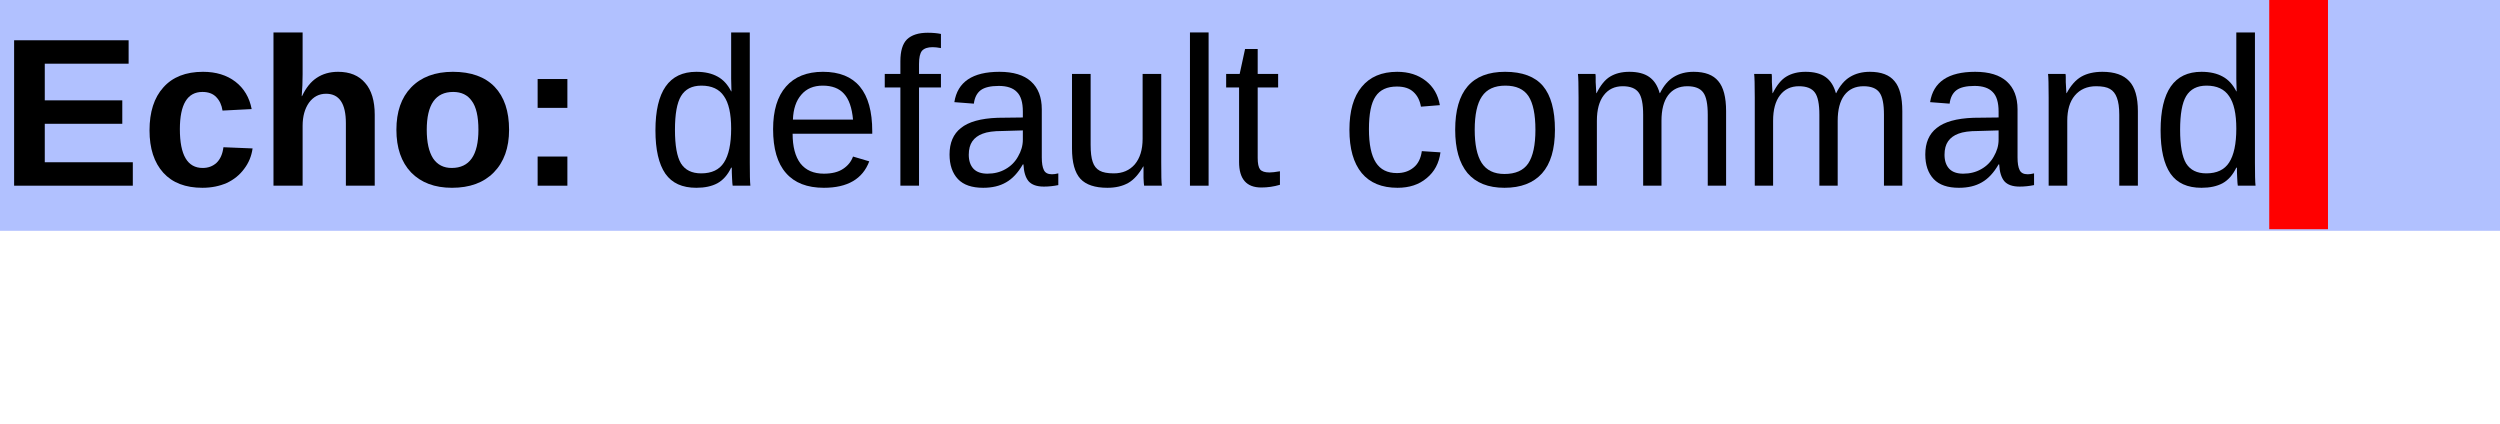
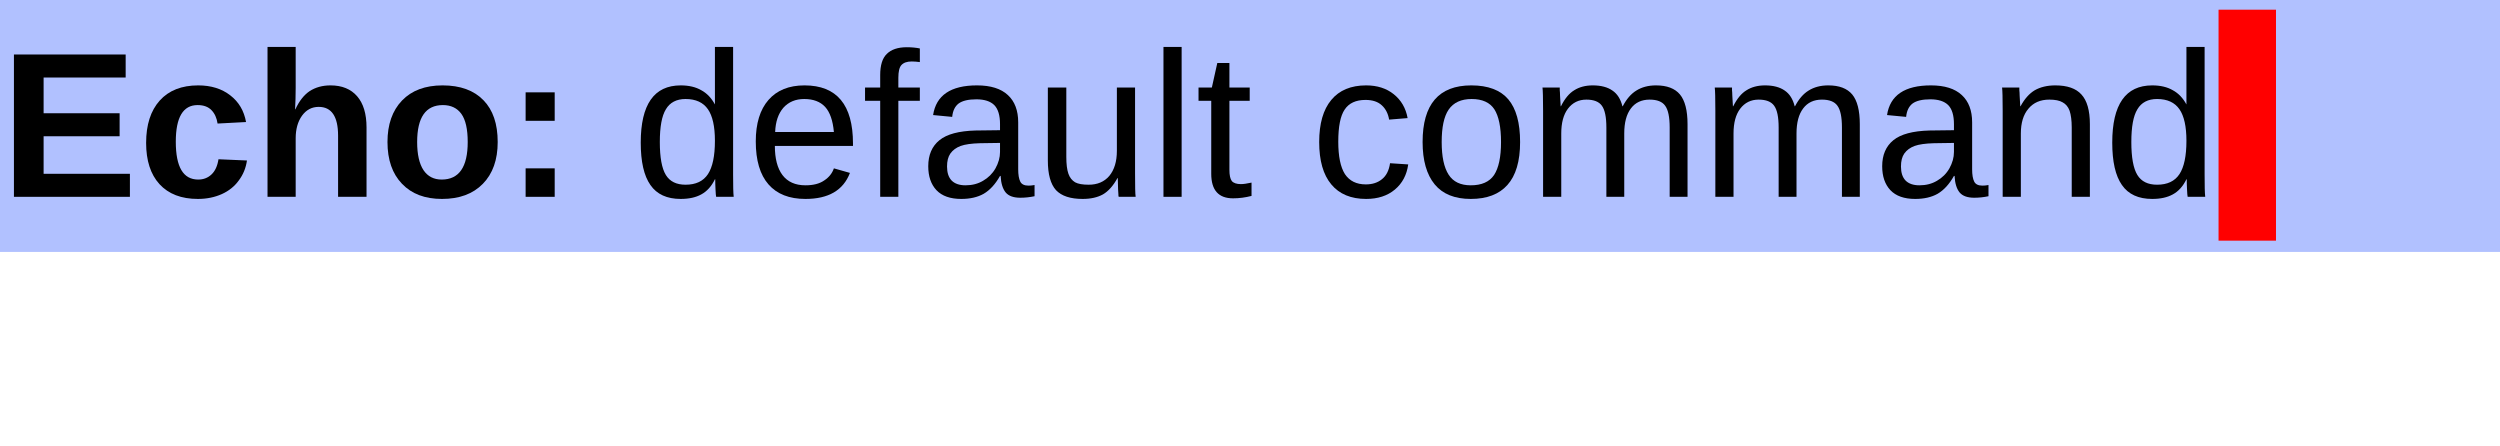
- <svg xmlns="http://www.w3.org/2000/svg" xmlns:xlink="http://www.w3.org/1999/xlink" width="130pt" height="22pt" viewBox="0 0 130 22" version="1.1">
+ <svg xmlns="http://www.w3.org/2000/svg" xmlns:xlink="http://www.w3.org/1999/xlink" width="129pt" height="23pt" viewBox="0 0 129 23" version="1.1">
  <defs>
    <g>
      <symbol overflow="visible" id="glyph0-0">
-         <path style="stroke:none;" d="M 1.094 -7.562 L 7.141 -7.562 L 7.141 0 L 1.094 0 Z M 1.516 -7.156 L 1.516 -0.406 L 6.734 -0.406 L 6.734 -7.156 Z M 1.516 -7.156 " />
+         <path style="stroke:none;" d="M 1.062 -7.344 L 6.938 -7.344 L 6.938 0 L 1.062 0 Z M 1.469 -6.953 L 1.469 -0.391 L 6.531 -0.391 L 6.531 -6.953 Z M 1.469 -6.953 " />
      </symbol>
      <symbol overflow="visible" id="glyph0-1">
-         <path style="stroke:none;" d="M 0.734 0 L 0.734 -7.562 L 6.688 -7.562 L 6.688 -6.344 L 2.328 -6.344 L 2.328 -4.438 L 6.359 -4.438 L 6.359 -3.219 L 2.328 -3.219 L 2.328 -1.219 L 6.906 -1.219 L 6.906 0 Z M 0.734 0 " />
+         <path style="stroke:none;" d="M 0.719 0 L 0.719 -7.344 L 6.484 -7.344 L 6.484 -6.156 L 2.25 -6.156 L 2.25 -4.312 L 6.172 -4.312 L 6.172 -3.125 L 2.25 -3.125 L 2.25 -1.188 L 6.703 -1.188 L 6.703 0 Z M 0.719 0 " />
      </symbol>
      <symbol overflow="visible" id="glyph0-2">
-         <path style="stroke:none;" d="M 3.188 0.109 C 2.312 0.109 1.633 -0.148 1.156 -0.672 C 0.676 -1.203 0.438 -1.938 0.438 -2.875 C 0.438 -3.832 0.676 -4.578 1.156 -5.109 C 1.633 -5.648 2.32 -5.922 3.219 -5.922 C 3.895 -5.922 4.457 -5.75 4.906 -5.406 C 5.352 -5.062 5.633 -4.586 5.75 -3.984 L 4.234 -3.906 C 4.191 -4.195 4.082 -4.43 3.906 -4.609 C 3.738 -4.785 3.5 -4.875 3.188 -4.875 C 2.406 -4.875 2.016 -4.227 2.016 -2.938 C 2.016 -1.594 2.41 -0.922 3.203 -0.922 C 3.484 -0.922 3.723 -1.008 3.922 -1.188 C 4.117 -1.375 4.238 -1.645 4.281 -2 L 5.797 -1.938 C 5.742 -1.539 5.598 -1.188 5.359 -0.875 C 5.129 -0.562 4.828 -0.316 4.453 -0.141 C 4.078 0.023 3.656 0.109 3.188 0.109 Z M 3.188 0.109 " />
+         <path style="stroke:none;" d="M 3.094 0.109 C 2.238 0.109 1.578 -0.145 1.109 -0.656 C 0.648 -1.164 0.422 -1.875 0.422 -2.781 C 0.422 -3.719 0.656 -4.445 1.125 -4.969 C 1.594 -5.488 2.254 -5.75 3.109 -5.75 C 3.773 -5.75 4.328 -5.578 4.766 -5.234 C 5.203 -4.898 5.473 -4.441 5.578 -3.859 L 4.109 -3.781 C 4.066 -4.07 3.961 -4.301 3.797 -4.469 C 3.629 -4.645 3.391 -4.734 3.078 -4.734 C 2.328 -4.734 1.953 -4.102 1.953 -2.844 C 1.953 -1.539 2.336 -0.891 3.109 -0.891 C 3.379 -0.891 3.609 -0.977 3.797 -1.156 C 3.984 -1.332 4.102 -1.594 4.156 -1.938 L 5.625 -1.875 C 5.57 -1.488 5.43 -1.145 5.203 -0.844 C 4.984 -0.539 4.691 -0.305 4.328 -0.141 C 3.961 0.023 3.551 0.109 3.094 0.109 Z M 3.094 0.109 " />
      </symbol>
      <symbol overflow="visible" id="glyph0-3">
-         <path style="stroke:none;" d="M 2.25 -4.656 C 2.457 -5.094 2.711 -5.41 3.016 -5.609 C 3.328 -5.816 3.695 -5.922 4.125 -5.922 C 4.738 -5.922 5.207 -5.727 5.531 -5.344 C 5.863 -4.969 6.031 -4.414 6.031 -3.688 L 6.031 0 L 4.531 0 L 4.531 -3.25 C 4.531 -4.27 4.188 -4.781 3.5 -4.781 C 3.133 -4.781 2.836 -4.625 2.609 -4.312 C 2.391 -4 2.281 -3.598 2.281 -3.109 L 2.281 0 L 0.766 0 L 0.766 -7.969 L 2.281 -7.969 L 2.281 -5.797 C 2.281 -5.398 2.266 -5.02 2.234 -4.656 Z M 2.25 -4.656 " />
+         <path style="stroke:none;" d="M 2.188 -4.516 C 2.383 -4.941 2.629 -5.254 2.922 -5.453 C 3.223 -5.648 3.582 -5.75 4 -5.75 C 4.594 -5.75 5.051 -5.562 5.375 -5.188 C 5.695 -4.82 5.859 -4.285 5.859 -3.578 L 5.859 0 L 4.391 0 L 4.391 -3.156 C 4.391 -4.145 4.055 -4.641 3.391 -4.641 C 3.035 -4.641 2.75 -4.488 2.531 -4.188 C 2.312 -3.883 2.203 -3.492 2.203 -3.016 L 2.203 0 L 0.75 0 L 0.75 -7.734 L 2.203 -7.734 L 2.203 -5.625 C 2.203 -5.238 2.191 -4.867 2.172 -4.516 Z M 2.188 -4.516 " />
      </symbol>
      <symbol overflow="visible" id="glyph0-4">
-         <path style="stroke:none;" d="M 6.297 -2.906 C 6.297 -1.969 6.031 -1.227 5.5 -0.688 C 4.977 -0.156 4.254 0.109 3.328 0.109 C 2.43 0.109 1.723 -0.156 1.203 -0.688 C 0.691 -1.227 0.438 -1.969 0.438 -2.906 C 0.438 -3.844 0.691 -4.578 1.203 -5.109 C 1.723 -5.648 2.445 -5.922 3.375 -5.922 C 4.32 -5.922 5.047 -5.66 5.547 -5.141 C 6.047 -4.617 6.297 -3.875 6.297 -2.906 Z M 4.703 -2.906 C 4.703 -3.602 4.586 -4.102 4.359 -4.406 C 4.141 -4.719 3.816 -4.875 3.391 -4.875 C 2.473 -4.875 2.016 -4.219 2.016 -2.906 C 2.016 -2.258 2.125 -1.766 2.344 -1.422 C 2.57 -1.086 2.895 -0.922 3.312 -0.922 C 4.238 -0.922 4.703 -1.582 4.703 -2.906 Z M 4.703 -2.906 " />
+         <path style="stroke:none;" d="M 6.109 -2.828 C 6.109 -1.91 5.852 -1.191 5.344 -0.672 C 4.832 -0.148 4.129 0.109 3.234 0.109 C 2.359 0.109 1.672 -0.148 1.172 -0.672 C 0.672 -1.191 0.422 -1.91 0.422 -2.828 C 0.422 -3.734 0.672 -4.445 1.172 -4.969 C 1.672 -5.488 2.367 -5.75 3.266 -5.75 C 4.18 -5.75 4.883 -5.492 5.375 -4.984 C 5.863 -4.484 6.109 -3.766 6.109 -2.828 Z M 4.562 -2.828 C 4.562 -3.492 4.453 -3.977 4.234 -4.281 C 4.016 -4.582 3.695 -4.734 3.281 -4.734 C 2.395 -4.734 1.953 -4.098 1.953 -2.828 C 1.953 -2.191 2.062 -1.707 2.281 -1.375 C 2.5 -1.051 2.812 -0.891 3.219 -0.891 C 4.113 -0.891 4.562 -1.535 4.562 -2.828 Z M 4.562 -2.828 " />
      </symbol>
      <symbol overflow="visible" id="glyph0-5">
-         <path style="stroke:none;" d="M 1.062 -4.047 L 1.062 -5.547 L 2.609 -5.547 L 2.609 -4.047 Z M 1.062 0 L 1.062 -1.516 L 2.609 -1.516 L 2.609 0 Z M 1.062 0 " />
+         <path style="stroke:none;" d="M 1.031 -3.922 L 1.031 -5.391 L 2.531 -5.391 L 2.531 -3.922 Z M 1.031 0 L 1.031 -1.469 L 2.531 -1.469 L 2.531 0 Z M 1.031 0 " />
      </symbol>
      <symbol overflow="visible" id="glyph0-6">
        <path style="stroke:none;" d="" />
      </symbol>
      <symbol overflow="visible" id="glyph1-0">
-         <path style="stroke:none;" d="M 1.094 -7.562 L 7.141 -7.562 L 7.141 0 L 1.094 0 Z M 1.516 -7.156 L 1.516 -0.406 L 6.734 -0.406 L 6.734 -7.156 Z M 1.516 -7.156 " />
+         <path style="stroke:none;" d="M 1.062 -7.344 L 6.938 -7.344 L 6.938 0 L 1.062 0 Z M 1.469 -6.953 L 1.469 -0.391 L 6.531 -0.391 L 6.531 -6.953 Z M 1.469 -6.953 " />
      </symbol>
      <symbol overflow="visible" id="glyph1-1">
-         <path style="stroke:none;" d="M 4.406 -0.938 C 4.227 -0.562 3.988 -0.289 3.688 -0.125 C 3.395 0.031 3.031 0.109 2.594 0.109 C 1.863 0.109 1.328 -0.133 0.984 -0.625 C 0.641 -1.125 0.469 -1.875 0.469 -2.875 C 0.469 -4.906 1.176 -5.922 2.594 -5.922 C 3.039 -5.922 3.41 -5.836 3.703 -5.672 C 3.992 -5.516 4.227 -5.258 4.406 -4.906 L 4.422 -4.906 L 4.406 -5.562 L 4.406 -7.969 L 5.375 -7.969 L 5.375 -1.203 C 5.375 -0.598 5.383 -0.195 5.406 0 L 4.484 0 C 4.473 -0.062 4.461 -0.191 4.453 -0.391 C 4.441 -0.598 4.438 -0.781 4.438 -0.938 Z M 1.484 -2.906 C 1.484 -2.094 1.586 -1.508 1.797 -1.156 C 2.016 -0.812 2.363 -0.641 2.844 -0.641 C 3.395 -0.641 3.789 -0.828 4.031 -1.203 C 4.281 -1.586 4.406 -2.176 4.406 -2.969 C 4.406 -3.738 4.281 -4.301 4.031 -4.656 C 3.789 -5.02 3.398 -5.203 2.859 -5.203 C 2.367 -5.203 2.016 -5.02 1.797 -4.656 C 1.586 -4.301 1.484 -3.719 1.484 -2.906 Z M 1.484 -2.906 " />
+         <path style="stroke:none;" d="M 4.281 -0.906 C 4.102 -0.539 3.867 -0.281 3.578 -0.125 C 3.297 0.031 2.941 0.109 2.516 0.109 C 1.805 0.109 1.285 -0.129 0.953 -0.609 C 0.617 -1.086 0.453 -1.816 0.453 -2.797 C 0.453 -4.766 1.141 -5.75 2.516 -5.75 C 2.941 -5.75 3.297 -5.664 3.578 -5.5 C 3.867 -5.344 4.102 -5.098 4.281 -4.766 L 4.281 -7.734 L 5.219 -7.734 L 5.219 -1.156 C 5.219 -0.57 5.227 -0.188 5.25 0 L 4.344 0 C 4.332 -0.051 4.32 -0.176 4.312 -0.375 C 4.301 -0.582 4.297 -0.758 4.297 -0.906 Z M 1.438 -2.828 C 1.438 -2.035 1.539 -1.469 1.75 -1.125 C 1.957 -0.789 2.297 -0.625 2.766 -0.625 C 3.297 -0.625 3.68 -0.805 3.922 -1.172 C 4.16 -1.535 4.281 -2.109 4.281 -2.891 C 4.281 -3.629 4.16 -4.172 3.922 -4.516 C 3.68 -4.867 3.297 -5.047 2.766 -5.047 C 2.297 -5.047 1.957 -4.867 1.75 -4.516 C 1.539 -4.172 1.438 -3.609 1.438 -2.828 Z M 1.438 -2.828 " />
      </symbol>
      <symbol overflow="visible" id="glyph1-2">
-         <path style="stroke:none;" d="M 1.484 -2.703 C 1.484 -2.035 1.617 -1.52 1.891 -1.156 C 2.172 -0.801 2.578 -0.625 3.109 -0.625 C 3.523 -0.625 3.859 -0.707 4.109 -0.875 C 4.359 -1.039 4.531 -1.254 4.625 -1.516 L 5.469 -1.266 C 5.125 -0.348 4.336 0.109 3.109 0.109 C 2.242 0.109 1.586 -0.145 1.141 -0.656 C 0.691 -1.164 0.469 -1.926 0.469 -2.938 C 0.469 -3.906 0.691 -4.645 1.141 -5.156 C 1.586 -5.664 2.227 -5.922 3.062 -5.922 C 4.77 -5.922 5.625 -4.891 5.625 -2.828 L 5.625 -2.703 Z M 4.625 -3.438 C 4.57 -4.051 4.414 -4.5 4.156 -4.781 C 3.906 -5.062 3.535 -5.203 3.047 -5.203 C 2.578 -5.203 2.207 -5.047 1.938 -4.734 C 1.664 -4.422 1.52 -3.988 1.5 -3.438 Z M 4.625 -3.438 " />
+         <path style="stroke:none;" d="M 1.438 -2.625 C 1.438 -1.977 1.566 -1.477 1.828 -1.125 C 2.098 -0.77 2.492 -0.594 3.016 -0.594 C 3.422 -0.594 3.742 -0.676 3.984 -0.844 C 4.234 -1.008 4.398 -1.219 4.484 -1.469 L 5.312 -1.234 C 4.969 -0.336 4.203 0.109 3.016 0.109 C 2.18 0.109 1.547 -0.141 1.109 -0.641 C 0.672 -1.141 0.453 -1.879 0.453 -2.859 C 0.453 -3.785 0.672 -4.5 1.109 -5 C 1.547 -5.5 2.164 -5.75 2.969 -5.75 C 4.633 -5.75 5.469 -4.75 5.469 -2.75 L 5.469 -2.625 Z M 4.484 -3.344 C 4.43 -3.938 4.281 -4.367 4.031 -4.641 C 3.781 -4.91 3.422 -5.047 2.953 -5.047 C 2.504 -5.047 2.145 -4.895 1.875 -4.594 C 1.613 -4.289 1.473 -3.875 1.453 -3.344 Z M 4.484 -3.344 " />
      </symbol>
      <symbol overflow="visible" id="glyph1-3">
-         <path style="stroke:none;" d="M 1.938 -5.109 L 1.938 0 L 0.969 0 L 0.969 -5.109 L 0.156 -5.109 L 0.156 -5.812 L 0.969 -5.812 L 0.969 -6.469 C 0.969 -7 1.082 -7.379 1.312 -7.609 C 1.551 -7.836 1.91 -7.953 2.391 -7.953 C 2.66 -7.953 2.891 -7.93 3.078 -7.891 L 3.078 -7.156 C 2.91 -7.188 2.766 -7.203 2.641 -7.203 C 2.391 -7.203 2.207 -7.141 2.094 -7.016 C 1.988 -6.891 1.938 -6.66 1.938 -6.328 L 1.938 -5.812 L 3.078 -5.812 L 3.078 -5.109 Z M 1.938 -5.109 " />
+         <path style="stroke:none;" d="M 1.875 -4.953 L 1.875 0 L 0.938 0 L 0.938 -4.953 L 0.156 -4.953 L 0.156 -5.641 L 0.938 -5.641 L 0.938 -6.281 C 0.938 -6.789 1.051 -7.156 1.281 -7.375 C 1.508 -7.602 1.852 -7.719 2.312 -7.719 C 2.57 -7.719 2.797 -7.695 2.984 -7.656 L 2.984 -6.953 C 2.828 -6.973 2.688 -6.984 2.562 -6.984 C 2.32 -6.984 2.145 -6.922 2.031 -6.797 C 1.926 -6.68 1.875 -6.461 1.875 -6.141 L 1.875 -5.641 L 2.984 -5.641 L 2.984 -4.953 Z M 1.875 -4.953 " />
      </symbol>
      <symbol overflow="visible" id="glyph1-4">
-         <path style="stroke:none;" d="M 2.219 0.109 C 1.633 0.109 1.195 -0.039 0.906 -0.344 C 0.613 -0.656 0.469 -1.082 0.469 -1.625 C 0.469 -2.227 0.664 -2.688 1.062 -3 C 1.457 -3.32 2.094 -3.5 2.969 -3.531 L 4.281 -3.547 L 4.281 -3.859 C 4.281 -4.336 4.176 -4.676 3.969 -4.875 C 3.77 -5.082 3.457 -5.188 3.031 -5.188 C 2.602 -5.188 2.289 -5.113 2.094 -4.969 C 1.895 -4.82 1.773 -4.586 1.734 -4.266 L 0.719 -4.344 C 0.883 -5.395 1.664 -5.922 3.062 -5.922 C 3.789 -5.922 4.336 -5.754 4.703 -5.422 C 5.078 -5.086 5.266 -4.602 5.266 -3.969 L 5.266 -1.469 C 5.266 -1.176 5.301 -0.957 5.375 -0.812 C 5.445 -0.664 5.586 -0.594 5.797 -0.594 C 5.891 -0.594 6 -0.609 6.125 -0.641 L 6.125 -0.031 C 5.875 0.02 5.625 0.047 5.375 0.047 C 5.008 0.047 4.742 -0.047 4.578 -0.234 C 4.422 -0.422 4.332 -0.711 4.312 -1.109 L 4.281 -1.109 C 4.031 -0.672 3.738 -0.359 3.406 -0.172 C 3.082 0.016 2.688 0.109 2.219 0.109 Z M 2.438 -0.625 C 2.789 -0.625 3.102 -0.703 3.375 -0.859 C 3.656 -1.016 3.875 -1.234 4.031 -1.516 C 4.195 -1.797 4.281 -2.086 4.281 -2.391 L 4.281 -2.875 L 3.219 -2.844 C 2.77 -2.844 2.426 -2.797 2.188 -2.703 C 1.957 -2.617 1.781 -2.488 1.656 -2.312 C 1.531 -2.133 1.469 -1.898 1.469 -1.609 C 1.469 -1.297 1.551 -1.051 1.719 -0.875 C 1.883 -0.707 2.125 -0.625 2.438 -0.625 Z M 2.438 -0.625 " />
+         <path style="stroke:none;" d="M 2.156 0.109 C 1.594 0.109 1.164 -0.039 0.875 -0.344 C 0.594 -0.645 0.453 -1.055 0.453 -1.578 C 0.453 -2.16 0.645 -2.609 1.031 -2.922 C 1.414 -3.234 2.035 -3.398 2.891 -3.422 L 4.156 -3.438 L 4.156 -3.75 C 4.156 -4.207 4.055 -4.535 3.859 -4.734 C 3.66 -4.93 3.352 -5.031 2.938 -5.031 C 2.52 -5.031 2.211 -4.957 2.016 -4.812 C 1.828 -4.664 1.719 -4.438 1.688 -4.125 L 0.703 -4.219 C 0.859 -5.238 1.613 -5.75 2.969 -5.75 C 3.676 -5.75 4.207 -5.582 4.562 -5.25 C 4.914 -4.926 5.094 -4.457 5.094 -3.844 L 5.094 -1.422 C 5.094 -1.141 5.129 -0.926 5.203 -0.781 C 5.273 -0.645 5.414 -0.578 5.625 -0.578 C 5.719 -0.578 5.82 -0.586 5.938 -0.609 L 5.938 -0.031 C 5.695 0.02 5.453 0.047 5.203 0.047 C 4.859 0.047 4.609 -0.039 4.453 -0.219 C 4.297 -0.406 4.207 -0.691 4.188 -1.078 L 4.156 -1.078 C 3.914 -0.648 3.633 -0.344 3.312 -0.156 C 3 0.02 2.613 0.109 2.156 0.109 Z M 2.375 -0.594 C 2.719 -0.594 3.02 -0.672 3.281 -0.828 C 3.551 -0.984 3.766 -1.195 3.922 -1.469 C 4.078 -1.75 4.156 -2.031 4.156 -2.312 L 4.156 -2.781 L 3.125 -2.766 C 2.688 -2.754 2.352 -2.707 2.125 -2.625 C 1.895 -2.539 1.719 -2.41 1.594 -2.234 C 1.477 -2.066 1.422 -1.844 1.422 -1.562 C 1.422 -1.25 1.5 -1.008 1.656 -0.844 C 1.82 -0.676 2.062 -0.594 2.375 -0.594 Z M 2.375 -0.594 " />
      </symbol>
      <symbol overflow="visible" id="glyph1-5">
-         <path style="stroke:none;" d="M 1.688 -5.812 L 1.688 -2.125 C 1.688 -1.738 1.723 -1.441 1.797 -1.234 C 1.867 -1.023 1.988 -0.875 2.156 -0.781 C 2.32 -0.688 2.566 -0.641 2.891 -0.641 C 3.348 -0.641 3.711 -0.797 3.984 -1.109 C 4.254 -1.43 4.391 -1.875 4.391 -2.438 L 4.391 -5.812 L 5.359 -5.812 L 5.359 -1.234 C 5.359 -0.555 5.367 -0.145 5.391 0 L 4.469 0 C 4.469 -0.02 4.461 -0.066 4.453 -0.141 C 4.453 -0.223 4.445 -0.312 4.438 -0.406 C 4.438 -0.508 4.438 -0.707 4.438 -1 L 4.422 -1 C 4.191 -0.594 3.93 -0.305 3.641 -0.141 C 3.348 0.023 2.988 0.109 2.562 0.109 C 1.914 0.109 1.445 -0.047 1.156 -0.359 C 0.863 -0.68 0.719 -1.207 0.719 -1.938 L 0.719 -5.812 Z M 1.688 -5.812 " />
+         <path style="stroke:none;" d="M 1.641 -5.641 L 1.641 -2.062 C 1.641 -1.688 1.676 -1.395 1.75 -1.188 C 1.82 -0.988 1.938 -0.844 2.094 -0.75 C 2.25 -0.664 2.484 -0.625 2.797 -0.625 C 3.242 -0.625 3.598 -0.773 3.859 -1.078 C 4.117 -1.391 4.25 -1.82 4.25 -2.375 L 4.25 -5.641 L 5.188 -5.641 L 5.188 -1.203 C 5.188 -0.547 5.195 -0.145 5.219 0 L 4.344 0 C 4.332 -0.02 4.328 -0.066 4.328 -0.141 C 4.328 -0.211 4.32 -0.297 4.312 -0.391 C 4.312 -0.492 4.305 -0.688 4.297 -0.969 L 4.281 -0.969 C 4.062 -0.57 3.812 -0.289 3.531 -0.125 C 3.25 0.031 2.898 0.109 2.484 0.109 C 1.859 0.109 1.398 -0.039 1.109 -0.344 C 0.828 -0.656 0.688 -1.164 0.688 -1.875 L 0.688 -5.641 Z M 1.641 -5.641 " />
      </symbol>
      <symbol overflow="visible" id="glyph1-6">
-         <path style="stroke:none;" d="M 0.734 0 L 0.734 -7.969 L 1.703 -7.969 L 1.703 0 Z M 0.734 0 " />
+         <path style="stroke:none;" d="M 0.719 0 L 0.719 -7.734 L 1.656 -7.734 L 1.656 0 Z M 0.719 0 " />
      </symbol>
      <symbol overflow="visible" id="glyph1-7">
-         <path style="stroke:none;" d="M 2.969 -0.047 C 2.656 0.047 2.332 0.094 2 0.094 C 1.227 0.094 0.844 -0.348 0.844 -1.234 L 0.844 -5.109 L 0.172 -5.109 L 0.172 -5.812 L 0.875 -5.812 L 1.156 -7.109 L 1.812 -7.109 L 1.812 -5.812 L 2.875 -5.812 L 2.875 -5.109 L 1.812 -5.109 L 1.812 -1.438 C 1.812 -1.156 1.852 -0.957 1.938 -0.844 C 2.031 -0.738 2.191 -0.688 2.422 -0.688 C 2.547 -0.688 2.727 -0.707 2.969 -0.75 Z M 2.969 -0.047 " />
+         <path style="stroke:none;" d="M 2.891 -0.047 C 2.578 0.035 2.258 0.078 1.938 0.078 C 1.188 0.078 0.812 -0.344 0.812 -1.188 L 0.812 -4.953 L 0.156 -4.953 L 0.156 -5.641 L 0.844 -5.641 L 1.125 -6.906 L 1.75 -6.906 L 1.75 -5.641 L 2.797 -5.641 L 2.797 -4.953 L 1.75 -4.953 L 1.75 -1.391 C 1.75 -1.117 1.789 -0.926 1.875 -0.812 C 1.969 -0.707 2.125 -0.656 2.344 -0.656 C 2.469 -0.656 2.648 -0.68 2.891 -0.734 Z M 2.891 -0.047 " />
      </symbol>
      <symbol overflow="visible" id="glyph1-8">
        <path style="stroke:none;" d="" />
      </symbol>
      <symbol overflow="visible" id="glyph1-9">
-         <path style="stroke:none;" d="M 1.484 -2.938 C 1.484 -2.156 1.602 -1.578 1.844 -1.203 C 2.082 -0.836 2.445 -0.656 2.938 -0.656 C 3.281 -0.656 3.566 -0.75 3.797 -0.938 C 4.035 -1.125 4.18 -1.41 4.234 -1.797 L 5.203 -1.734 C 5.129 -1.172 4.891 -0.723 4.484 -0.391 C 4.086 -0.055 3.582 0.109 2.969 0.109 C 2.156 0.109 1.535 -0.145 1.109 -0.656 C 0.68 -1.176 0.469 -1.926 0.469 -2.906 C 0.469 -3.883 0.68 -4.629 1.109 -5.141 C 1.535 -5.66 2.148 -5.922 2.953 -5.922 C 3.547 -5.922 4.039 -5.766 4.438 -5.453 C 4.832 -5.148 5.078 -4.727 5.172 -4.188 L 4.188 -4.109 C 4.133 -4.43 4.004 -4.688 3.797 -4.875 C 3.598 -5.062 3.312 -5.156 2.938 -5.156 C 2.426 -5.156 2.055 -4.984 1.828 -4.641 C 1.598 -4.305 1.484 -3.738 1.484 -2.938 Z M 1.484 -2.938 " />
+         <path style="stroke:none;" d="M 1.438 -2.844 C 1.438 -2.094 1.551 -1.535 1.781 -1.172 C 2.02 -0.816 2.379 -0.641 2.859 -0.641 C 3.191 -0.641 3.469 -0.727 3.688 -0.906 C 3.914 -1.082 4.055 -1.359 4.109 -1.734 L 5.047 -1.672 C 4.973 -1.129 4.742 -0.695 4.359 -0.375 C 3.973 -0.051 3.477 0.109 2.875 0.109 C 2.094 0.109 1.492 -0.141 1.078 -0.641 C 0.66 -1.141 0.453 -1.867 0.453 -2.828 C 0.453 -3.773 0.66 -4.5 1.078 -5 C 1.492 -5.5 2.094 -5.75 2.875 -5.75 C 3.445 -5.75 3.922 -5.598 4.297 -5.297 C 4.68 -4.992 4.922 -4.582 5.016 -4.062 L 4.062 -3.984 C 4.008 -4.297 3.883 -4.539 3.688 -4.719 C 3.488 -4.906 3.207 -5 2.844 -5 C 2.344 -5 1.984 -4.832 1.766 -4.5 C 1.547 -4.176 1.438 -3.625 1.438 -2.844 Z M 1.438 -2.844 " />
      </symbol>
      <symbol overflow="visible" id="glyph1-10">
-         <path style="stroke:none;" d="M 5.656 -2.906 C 5.656 -1.895 5.43 -1.141 4.984 -0.641 C 4.535 -0.141 3.883 0.109 3.031 0.109 C 2.188 0.109 1.547 -0.145 1.109 -0.656 C 0.68 -1.176 0.469 -1.926 0.469 -2.906 C 0.469 -4.914 1.332 -5.922 3.062 -5.922 C 3.957 -5.922 4.613 -5.676 5.031 -5.188 C 5.445 -4.695 5.656 -3.938 5.656 -2.906 Z M 4.641 -2.906 C 4.641 -3.707 4.52 -4.289 4.281 -4.656 C 4.039 -5.02 3.641 -5.203 3.078 -5.203 C 2.516 -5.203 2.109 -5.016 1.859 -4.641 C 1.609 -4.273 1.484 -3.695 1.484 -2.906 C 1.484 -2.145 1.602 -1.57 1.844 -1.188 C 2.094 -0.801 2.488 -0.609 3.031 -0.609 C 3.602 -0.609 4.016 -0.789 4.266 -1.156 C 4.516 -1.531 4.641 -2.113 4.641 -2.906 Z M 4.641 -2.906 " />
+         <path style="stroke:none;" d="M 5.484 -2.828 C 5.484 -1.836 5.266 -1.098 4.828 -0.609 C 4.398 -0.129 3.77 0.109 2.938 0.109 C 2.113 0.109 1.492 -0.141 1.078 -0.641 C 0.66 -1.148 0.453 -1.879 0.453 -2.828 C 0.453 -4.773 1.289 -5.75 2.969 -5.75 C 3.832 -5.75 4.469 -5.508 4.875 -5.031 C 5.281 -4.551 5.484 -3.816 5.484 -2.828 Z M 4.5 -2.828 C 4.5 -3.598 4.383 -4.16 4.156 -4.516 C 3.926 -4.867 3.535 -5.047 2.984 -5.047 C 2.441 -5.047 2.047 -4.863 1.797 -4.5 C 1.555 -4.145 1.438 -3.586 1.438 -2.828 C 1.438 -2.078 1.555 -1.516 1.797 -1.141 C 2.035 -0.773 2.414 -0.594 2.938 -0.594 C 3.5 -0.594 3.898 -0.77 4.141 -1.125 C 4.379 -1.488 4.5 -2.055 4.5 -2.828 Z M 4.5 -2.828 " />
      </symbol>
      <symbol overflow="visible" id="glyph1-11">
-         <path style="stroke:none;" d="M 4.125 0 L 4.125 -3.688 C 4.125 -4.25 4.047 -4.633 3.891 -4.844 C 3.734 -5.062 3.457 -5.172 3.062 -5.172 C 2.645 -5.172 2.316 -5.016 2.078 -4.703 C 1.836 -4.391 1.719 -3.945 1.719 -3.375 L 1.719 0 L 0.766 0 L 0.766 -4.578 C 0.766 -5.254 0.754 -5.664 0.734 -5.812 L 1.641 -5.812 C 1.648 -5.789 1.656 -5.738 1.656 -5.656 C 1.656 -5.582 1.656 -5.492 1.656 -5.391 C 1.664 -5.297 1.676 -5.102 1.688 -4.812 L 1.703 -4.812 C 1.91 -5.227 2.145 -5.516 2.406 -5.672 C 2.676 -5.836 3.008 -5.922 3.406 -5.922 C 3.844 -5.922 4.188 -5.832 4.438 -5.656 C 4.695 -5.477 4.879 -5.195 4.984 -4.812 L 5 -4.812 C 5.195 -5.207 5.438 -5.488 5.719 -5.656 C 6.008 -5.832 6.352 -5.922 6.75 -5.922 C 7.344 -5.922 7.77 -5.758 8.031 -5.438 C 8.301 -5.125 8.438 -4.602 8.438 -3.875 L 8.438 0 L 7.484 0 L 7.484 -3.688 C 7.484 -4.25 7.406 -4.633 7.25 -4.844 C 7.094 -5.062 6.816 -5.172 6.422 -5.172 C 5.992 -5.172 5.66 -5.016 5.422 -4.703 C 5.191 -4.391 5.078 -3.945 5.078 -3.375 L 5.078 0 Z M 4.125 0 " />
+         <path style="stroke:none;" d="M 4 0 L 4 -3.578 C 4 -4.117 3.922 -4.492 3.766 -4.703 C 3.617 -4.91 3.352 -5.016 2.969 -5.016 C 2.57 -5.016 2.254 -4.859 2.016 -4.547 C 1.785 -4.242 1.672 -3.816 1.672 -3.266 L 1.672 0 L 0.734 0 L 0.734 -4.438 C 0.734 -5.094 0.723 -5.492 0.703 -5.641 L 1.594 -5.641 C 1.594 -5.617 1.594 -5.57 1.594 -5.5 C 1.602 -5.426 1.609 -5.336 1.609 -5.234 C 1.617 -5.129 1.629 -4.941 1.641 -4.672 L 1.656 -4.672 C 1.852 -5.066 2.082 -5.344 2.344 -5.5 C 2.602 -5.664 2.922 -5.75 3.297 -5.75 C 3.723 -5.75 4.062 -5.66 4.312 -5.484 C 4.562 -5.316 4.734 -5.047 4.828 -4.672 L 4.844 -4.672 C 5.039 -5.047 5.273 -5.316 5.547 -5.484 C 5.828 -5.66 6.164 -5.75 6.562 -5.75 C 7.125 -5.75 7.535 -5.594 7.797 -5.281 C 8.055 -4.969 8.188 -4.457 8.188 -3.75 L 8.188 0 L 7.266 0 L 7.266 -3.578 C 7.266 -4.117 7.188 -4.492 7.031 -4.703 C 6.883 -4.91 6.617 -5.016 6.234 -5.016 C 5.816 -5.016 5.492 -4.863 5.266 -4.562 C 5.035 -4.258 4.922 -3.828 4.922 -3.266 L 4.922 0 Z M 4 0 " />
      </symbol>
      <symbol overflow="visible" id="glyph1-12">
-         <path style="stroke:none;" d="M 4.438 0 L 4.438 -3.688 C 4.438 -4.07 4.395 -4.367 4.312 -4.578 C 4.238 -4.785 4.117 -4.938 3.953 -5.031 C 3.797 -5.125 3.555 -5.172 3.234 -5.172 C 2.766 -5.172 2.395 -5.008 2.125 -4.688 C 1.863 -4.375 1.734 -3.938 1.734 -3.375 L 1.734 0 L 0.766 0 L 0.766 -4.578 C 0.766 -5.254 0.754 -5.664 0.734 -5.812 L 1.641 -5.812 C 1.648 -5.789 1.656 -5.738 1.656 -5.656 C 1.656 -5.582 1.656 -5.492 1.656 -5.391 C 1.664 -5.297 1.676 -5.102 1.688 -4.812 L 1.703 -4.812 C 1.922 -5.219 2.176 -5.504 2.469 -5.672 C 2.758 -5.836 3.125 -5.922 3.562 -5.922 C 4.195 -5.922 4.66 -5.758 4.953 -5.438 C 5.254 -5.125 5.406 -4.602 5.406 -3.875 L 5.406 0 Z M 4.438 0 " />
+         <path style="stroke:none;" d="M 4.297 0 L 4.297 -3.578 C 4.297 -3.941 4.258 -4.227 4.188 -4.438 C 4.113 -4.645 3.992 -4.789 3.828 -4.875 C 3.672 -4.969 3.441 -5.016 3.141 -5.016 C 2.68 -5.016 2.32 -4.859 2.062 -4.547 C 1.801 -4.242 1.672 -3.816 1.672 -3.266 L 1.672 0 L 0.734 0 L 0.734 -4.438 C 0.734 -5.094 0.723 -5.492 0.703 -5.641 L 1.594 -5.641 C 1.594 -5.617 1.594 -5.57 1.594 -5.5 C 1.602 -5.426 1.609 -5.336 1.609 -5.234 C 1.617 -5.129 1.629 -4.941 1.641 -4.672 L 1.656 -4.672 C 1.863 -5.055 2.109 -5.332 2.391 -5.5 C 2.68 -5.664 3.035 -5.75 3.453 -5.75 C 4.066 -5.75 4.516 -5.594 4.797 -5.281 C 5.086 -4.969 5.234 -4.457 5.234 -3.75 L 5.234 0 Z M 4.297 0 " />
      </symbol>
    </g>
    <clipPath id="clip1">
-       <path d="M 0 0 L 130 0 L 130 12 L 0 12 Z M 0 0 " />
+       <path d="M 0 0 L 129 0 L 129 13 L 0 13 Z M 0 0 " />
    </clipPath>
  </defs>
  <g id="surface2">
    <g clip-path="url(#clip1)" clip-rule="nonzero">
-       <rect x="0" y="0" width="130" height="22" style="fill:rgb(38.039%,50.588%,100%);fill-opacity:0.49;stroke:none;" />
+       <rect x="0" y="0" width="129" height="23" style="fill:rgb(38.039%,50.588%,100%);fill-opacity:0.49;stroke:none;" />
    </g>
    <g style="fill:rgb(0%,0%,0%);fill-opacity:1;">
-       <use xlink:href="#glyph0-1" x="0" y="9.656" />
-       <use xlink:href="#glyph0-2" x="7.337" y="9.656" />
-       <use xlink:href="#glyph0-3" x="13.455" y="9.656" />
-       <use xlink:href="#glyph0-4" x="20.175" y="9.656" />
-       <use xlink:href="#glyph0-5" x="26.895" y="9.656" />
-       <use xlink:href="#glyph0-6" x="30.558" y="9.656" />
+       <use xlink:href="#glyph0-1" x="0" y="10.156" />
+       <use xlink:href="#glyph0-2" x="7.118" y="10.156" />
+       <use xlink:href="#glyph0-3" x="13.054" y="10.156" />
+       <use xlink:href="#glyph0-4" x="19.572" y="10.156" />
+       <use xlink:href="#glyph0-5" x="26.091" y="10.156" />
+       <use xlink:href="#glyph0-6" x="29.645" y="10.156" />
    </g>
    <g style="fill:rgb(0%,0%,0%);fill-opacity:1;">
-       <use xlink:href="#glyph1-1" x="33.614" y="9.656" />
-       <use xlink:href="#glyph1-2" x="39.732" y="9.656" />
-       <use xlink:href="#glyph1-3" x="45.851" y="9.656" />
-       <use xlink:href="#glyph1-4" x="48.907" y="9.656" />
-       <use xlink:href="#glyph1-5" x="55.025" y="9.656" />
-       <use xlink:href="#glyph1-6" x="61.144" y="9.656" />
-       <use xlink:href="#glyph1-7" x="63.588" y="9.656" />
-       <use xlink:href="#glyph1-8" x="66.645" y="9.656" />
-       <use xlink:href="#glyph1-9" x="69.701" y="9.656" />
-       <use xlink:href="#glyph1-10" x="75.201" y="9.656" />
-       <use xlink:href="#glyph1-11" x="81.319" y="9.656" />
-       <use xlink:href="#glyph1-11" x="90.482" y="9.656" />
-       <use xlink:href="#glyph1-4" x="99.646" y="9.656" />
-       <use xlink:href="#glyph1-12" x="105.764" y="9.656" />
-       <use xlink:href="#glyph1-1" x="111.882" y="9.656" />
+       <use xlink:href="#glyph1-1" x="32.609" y="10.156" />
+       <use xlink:href="#glyph1-2" x="38.545" y="10.156" />
+       <use xlink:href="#glyph1-3" x="44.48" y="10.156" />
+       <use xlink:href="#glyph1-4" x="47.445" y="10.156" />
+       <use xlink:href="#glyph1-5" x="53.381" y="10.156" />
+       <use xlink:href="#glyph1-6" x="59.316" y="10.156" />
+       <use xlink:href="#glyph1-7" x="61.688" y="10.156" />
+       <use xlink:href="#glyph1-8" x="64.652" y="10.156" />
+       <use xlink:href="#glyph1-9" x="67.617" y="10.156" />
+       <use xlink:href="#glyph1-10" x="72.953" y="10.156" />
+       <use xlink:href="#glyph1-11" x="78.889" y="10.156" />
+       <use xlink:href="#glyph1-11" x="87.778" y="10.156" />
+       <use xlink:href="#glyph1-4" x="96.668" y="10.156" />
+       <use xlink:href="#glyph1-12" x="102.604" y="10.156" />
+       <use xlink:href="#glyph1-1" x="108.539" y="10.156" />
    </g>
-     <path style=" stroke:none;fill-rule:nonzero;fill:rgb(100%,0%,0%);fill-opacity:1;" d="M 118 0 L 121.055 0 L 121.055 11.918 L 118 11.918 Z M 118 0 " />
+     <path style=" stroke:none;fill-rule:nonzero;fill:rgb(100%,0%,0%);fill-opacity:1;" d="M 114.477 0.5 L 117.441 0.5 L 117.441 12.418 L 114.477 12.418 Z M 114.477 0.5 " />
+     <g style="fill:rgb(0%,0%,0%);fill-opacity:1;">
+       <use xlink:href="#glyph1-8" x="114.475" y="10.156" />
+     </g>
  </g>
</svg>
